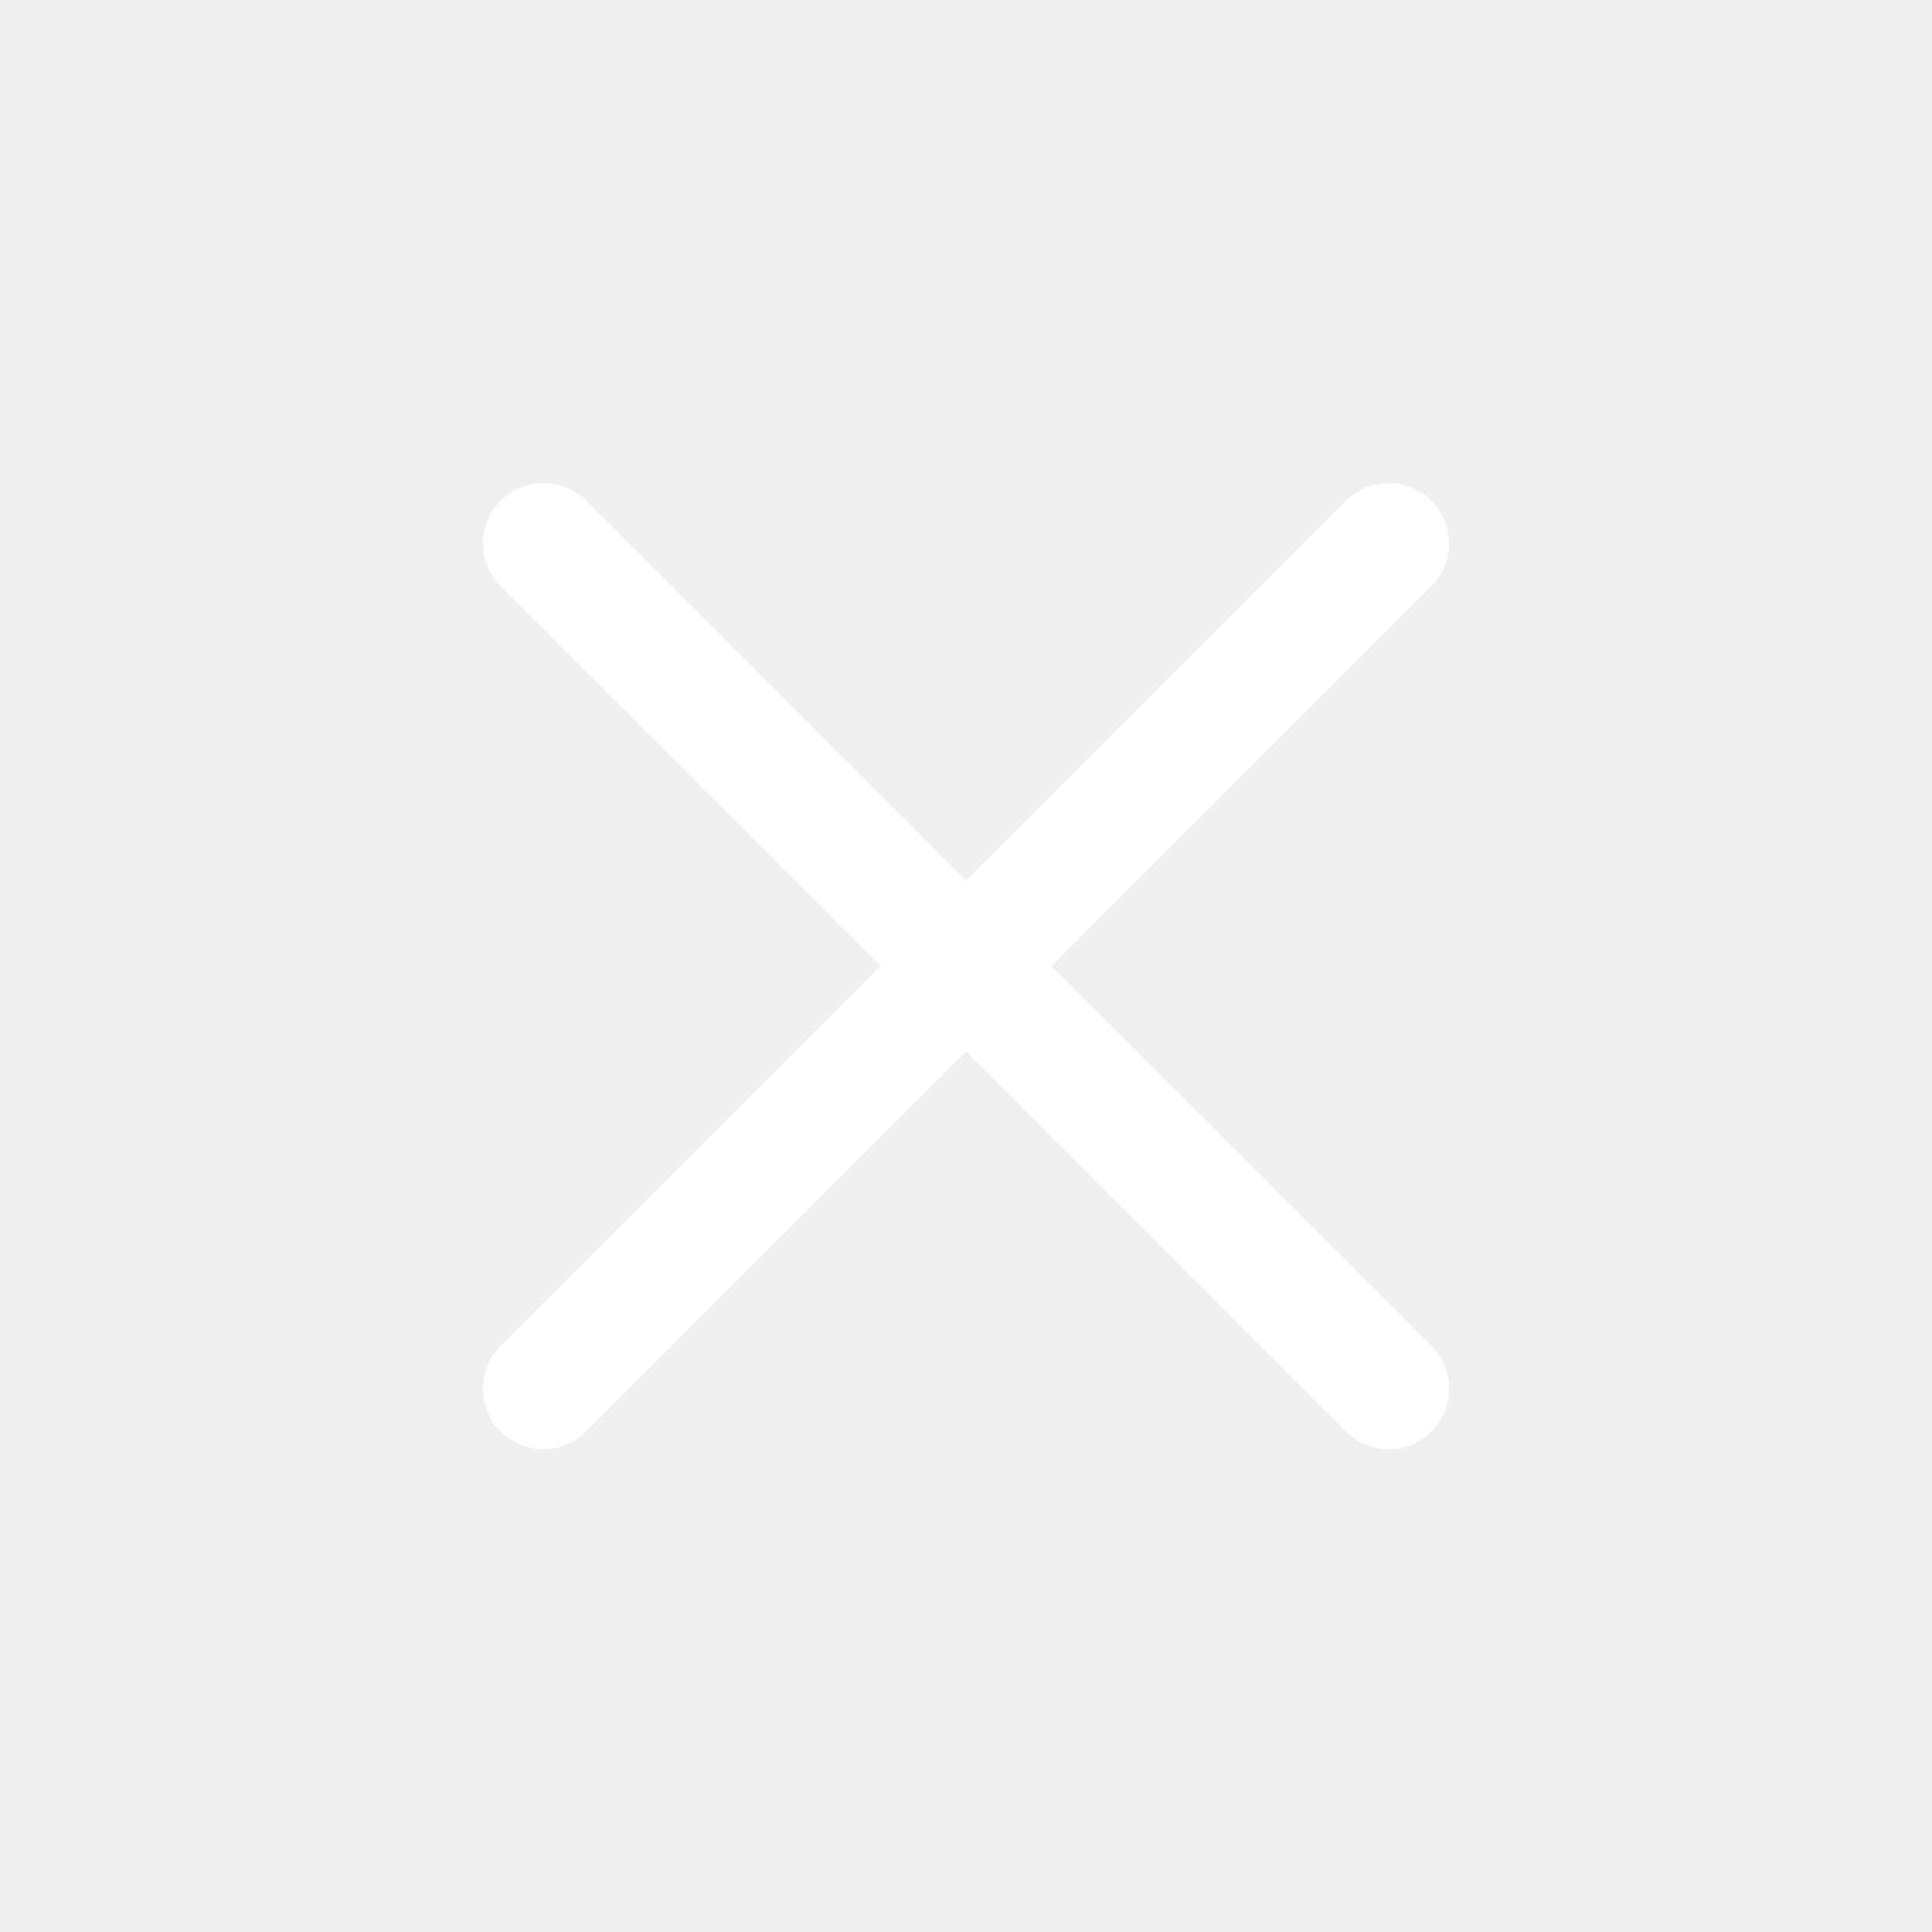
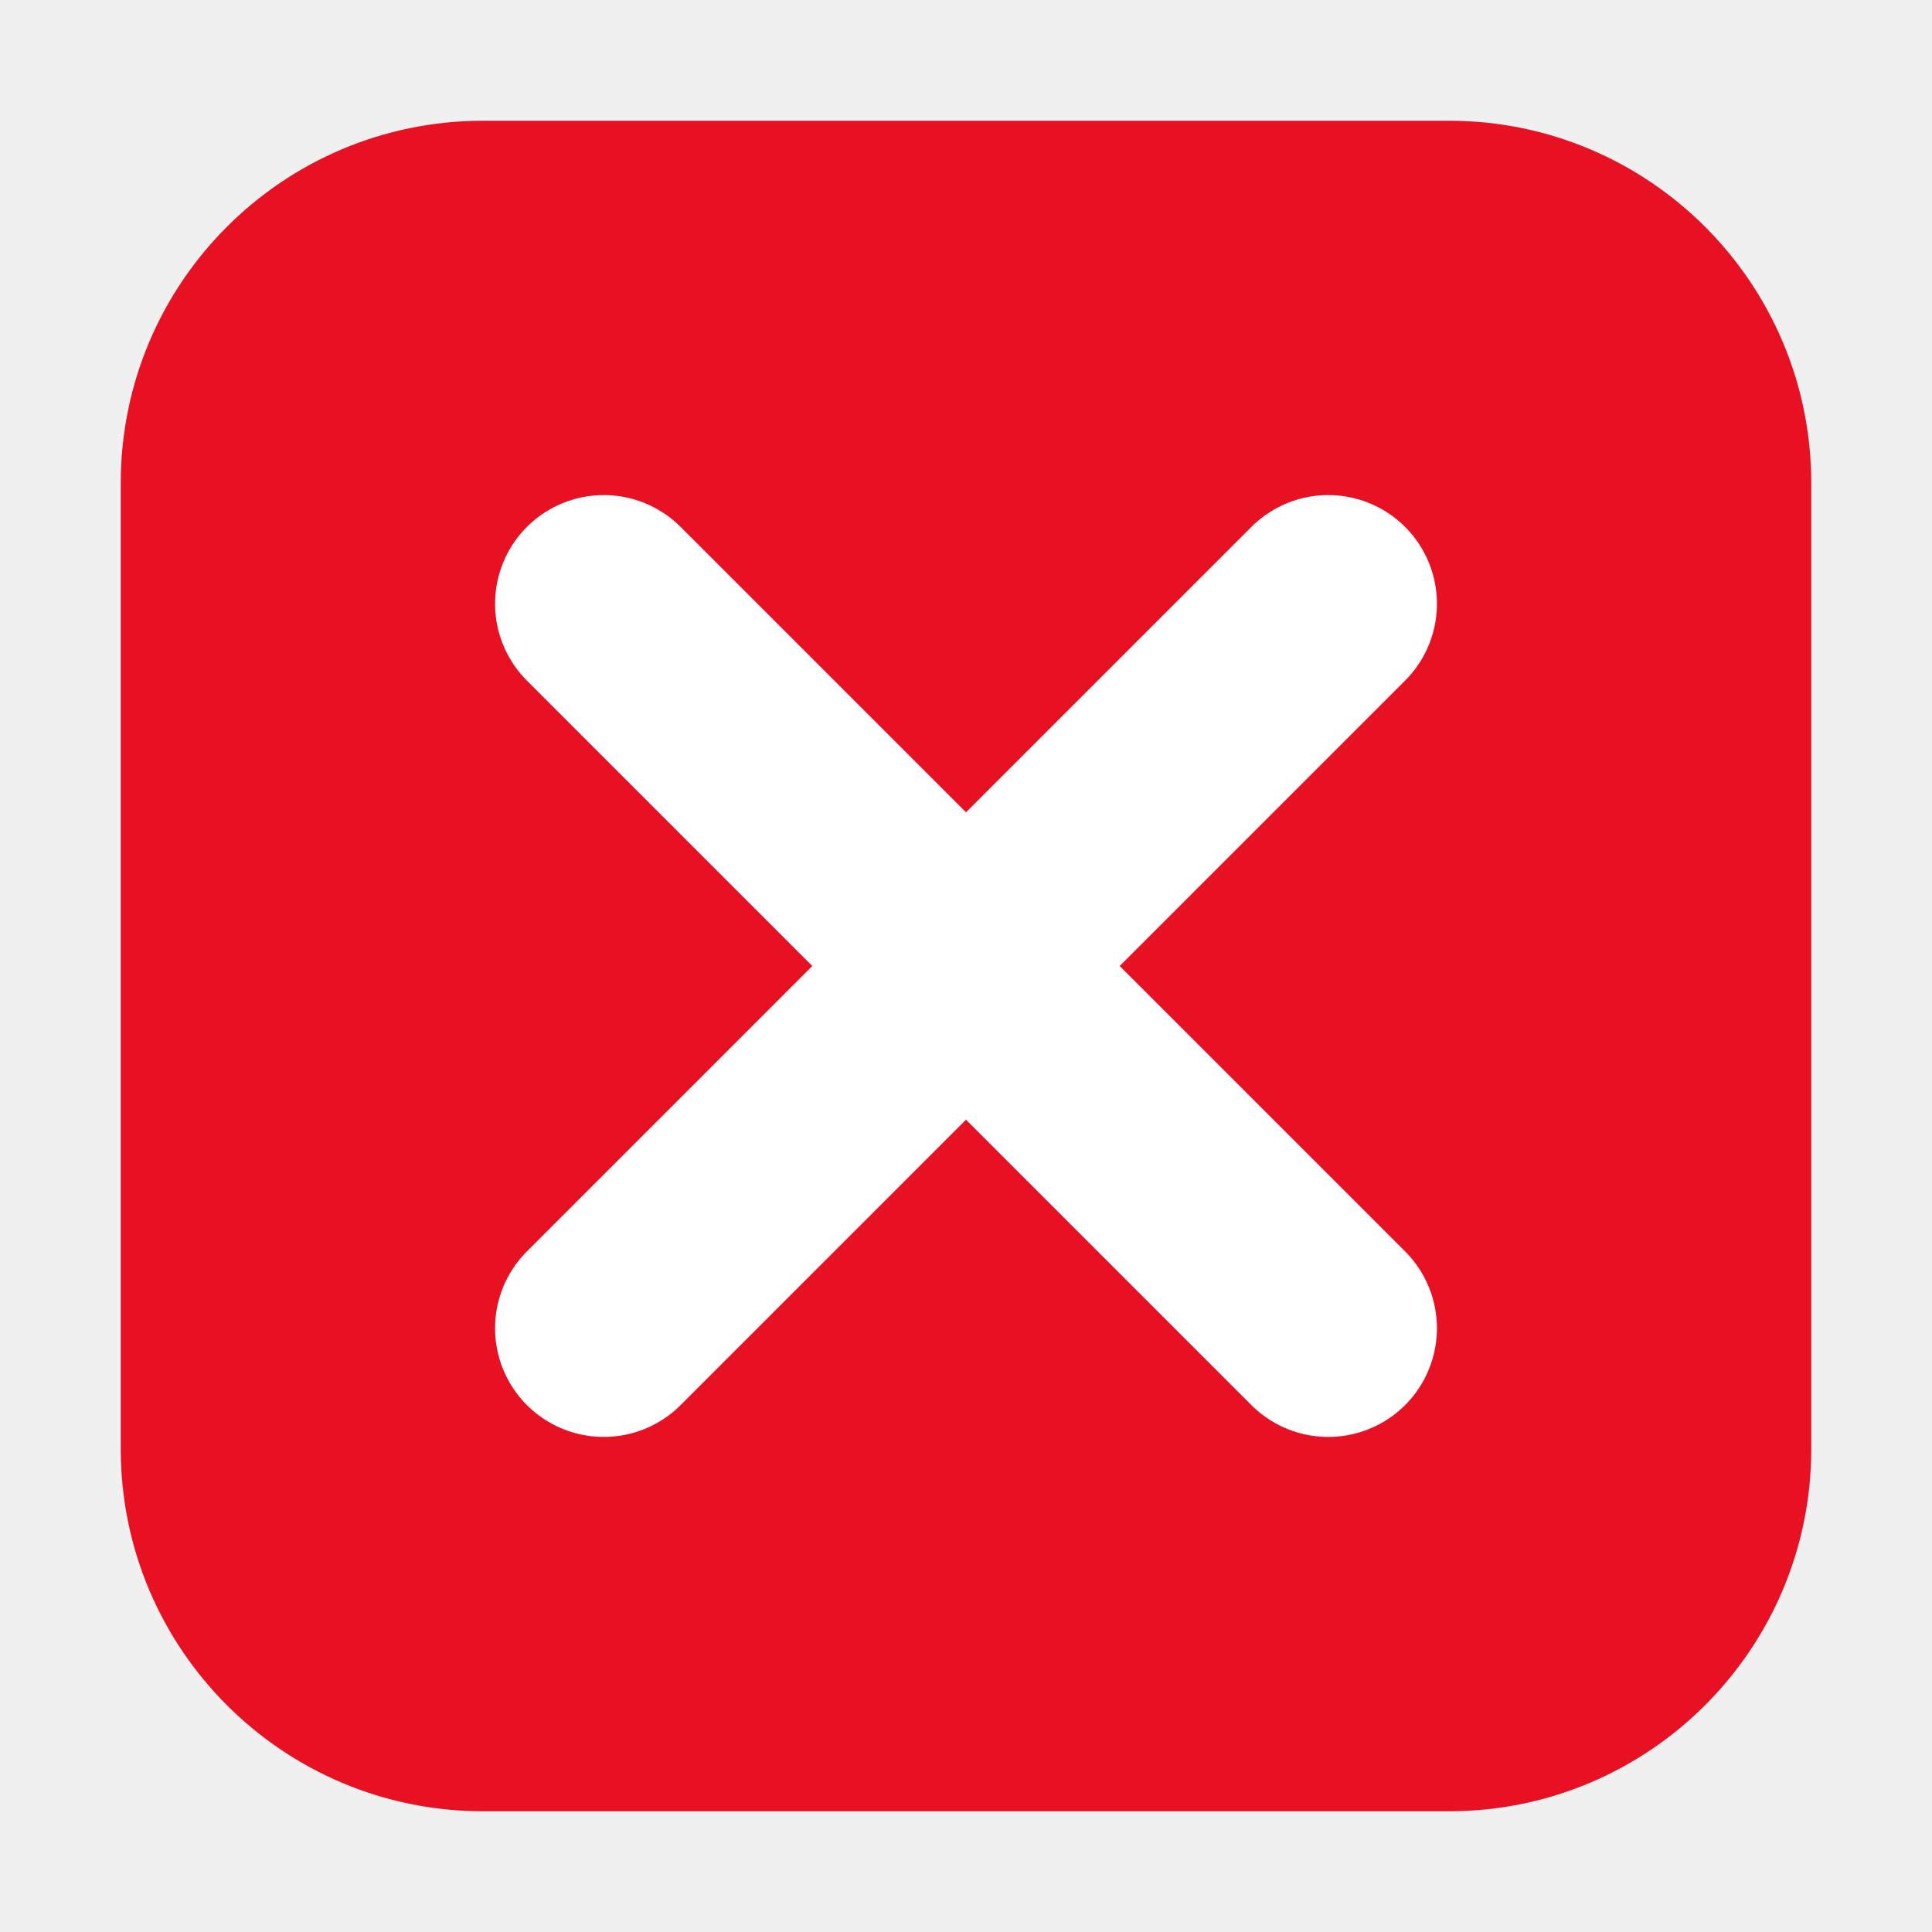
- <svg xmlns="http://www.w3.org/2000/svg" version="1.1" id="svg2" viewBox="0 0 16 16" height="16px" width="16px">
-   <style id="style2" />
-   <defs id="defs4">
-     <pattern id="EMFhbasepattern" patternUnits="userSpaceOnUse" width="6" height="6" x="0" y="0" />
-     <pattern id="EMFhbasepattern-4" patternUnits="userSpaceOnUse" width="6" height="6" x="0" y="0" />
-     <pattern id="EMFhbasepattern-3" patternUnits="userSpaceOnUse" width="6" height="6" x="0" y="0" />
-     <pattern id="EMFhbasepattern-8" patternUnits="userSpaceOnUse" width="6" height="6" x="0" y="0" />
-   </defs>
-   <g transform="translate(0,-1036.362)" id="layer1">
-     <g id="g5228" transform="translate(628,-140.5)">
-       <path id="path846" style="color:#000000;font-style:normal;font-variant:normal;font-weight:normal;font-stretch:normal;font-size:medium;line-height:normal;font-family:sans-serif;font-variant-ligatures:normal;font-variant-position:normal;font-variant-caps:normal;font-variant-numeric:normal;font-variant-alternates:normal;font-variant-east-asian:normal;font-feature-settings:normal;font-variation-settings:normal;text-indent:0;text-align:start;text-decoration:none;text-decoration-line:none;text-decoration-style:solid;text-decoration-color:#000000;letter-spacing:normal;word-spacing:normal;text-transform:none;writing-mode:lr-tb;direction:ltr;text-orientation:mixed;dominant-baseline:auto;baseline-shift:baseline;text-anchor:start;white-space:normal;shape-padding:0;shape-margin:0;inline-size:0;clip-rule:nonzero;display:inline;overflow:visible;visibility:visible;isolation:auto;mix-blend-mode:normal;color-interpolation:sRGB;color-interpolation-filters:linearRGB;solid-color:#000000;solid-opacity:1;vector-effect:none;fill:#ffffff;fill-opacity:1;fill-rule:evenodd;stroke:none;stroke-width:1px;stroke-linecap:round;stroke-linejoin:miter;stroke-miterlimit:4;stroke-dasharray:none;stroke-dashoffset:0;stroke-opacity:1;color-rendering:auto;image-rendering:auto;shape-rendering:auto;text-rendering:auto;enable-background:accumulate;stop-color:#000000;stop-opacity:1;opacity:1" d="M 4.477 4.002 A 0.5 0.5 0 0 0 4.146 4.146 A 0.5 0.5 0 0 0 4.146 4.854 L 7.293 8 L 4.146 11.146 A 0.5 0.5 0 0 0 4.146 11.854 A 0.5 0.5 0 0 0 4.854 11.854 L 8 8.707 L 11.146 11.854 A 0.5 0.5 0 0 0 11.854 11.854 A 0.5 0.5 0 0 0 11.854 11.146 L 8.707 8 L 11.854 4.854 A 0.5 0.5 0 0 0 11.854 4.146 A 0.5 0.5 0 0 0 11.477 4.002 A 0.5 0.5 0 0 0 11.146 4.146 L 8 7.293 L 4.854 4.146 A 0.5 0.5 0 0 0 4.477 4.002 z " transform="translate(-628,1176.862)" />
-     </g>
-   </g>
+ <svg xmlns="http://www.w3.org/2000/svg" width="16" height="16" viewBox="0 0 16 16" fill="none">
+   <rect x="1" y="1" width="14" height="14" rx="3" fill="#E81123" />
+   <path d="M5 5L11 11M11 5L5 11" stroke="white" stroke-width="1.8" stroke-linecap="round" />
</svg>
